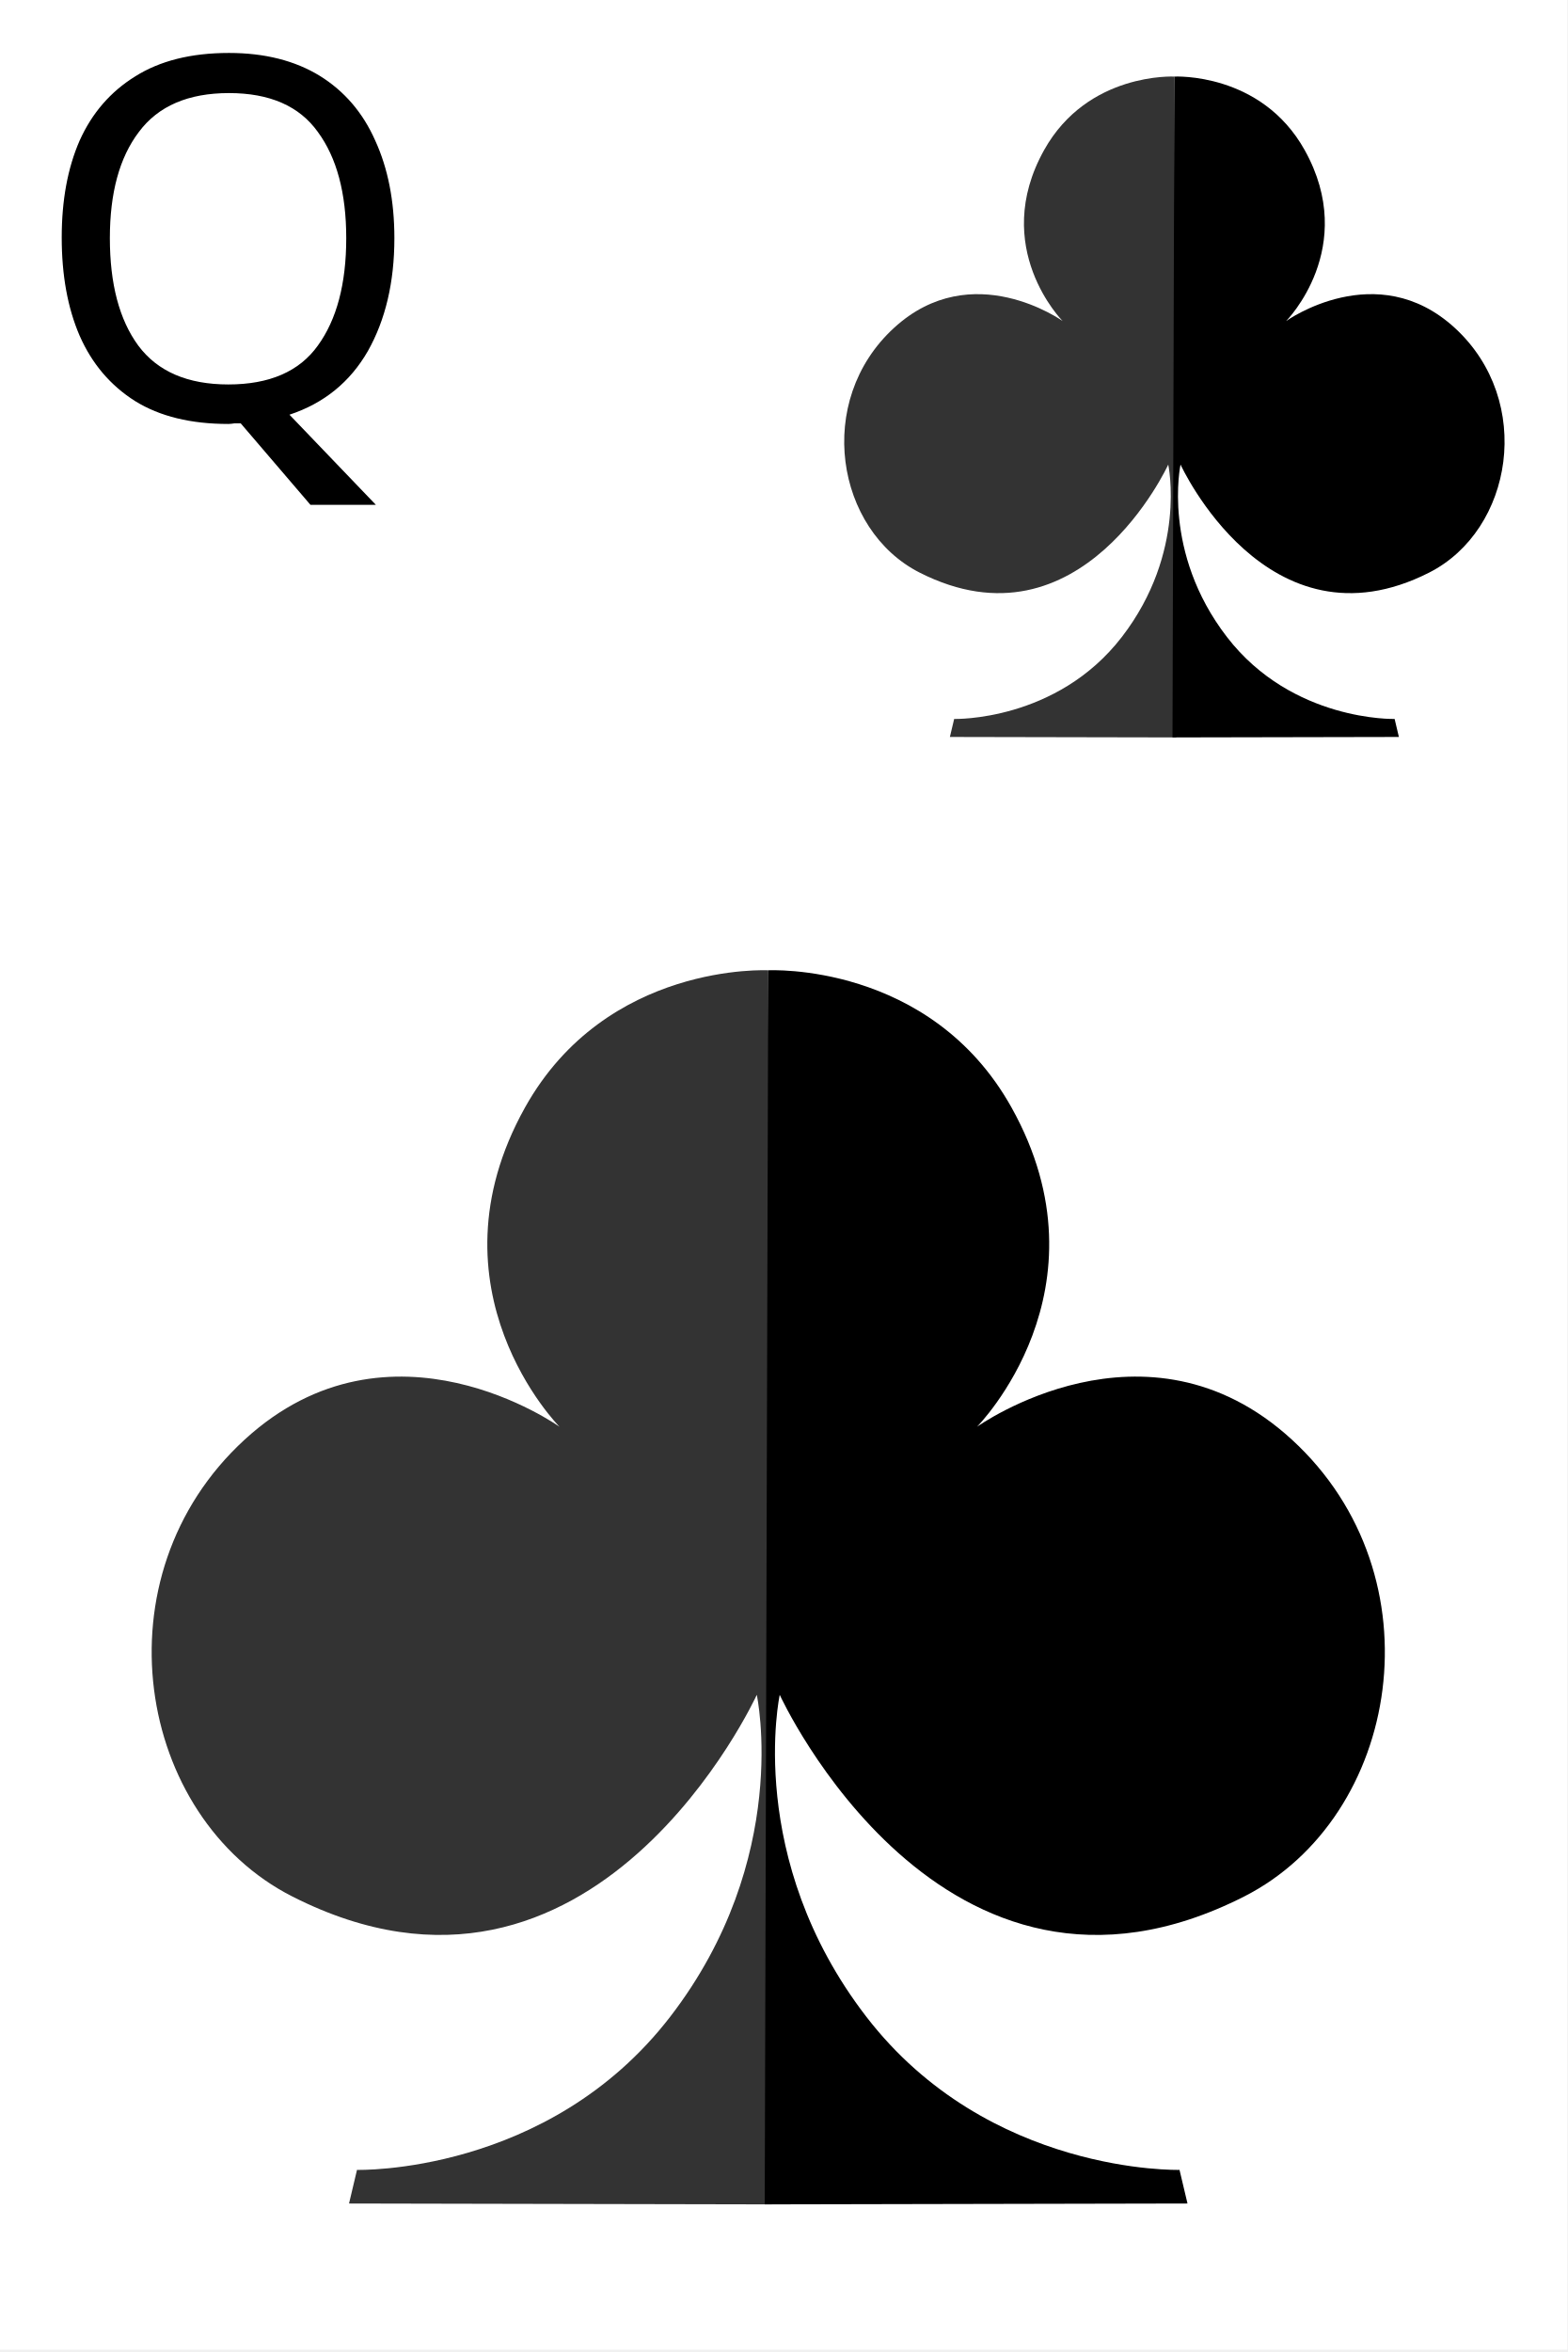
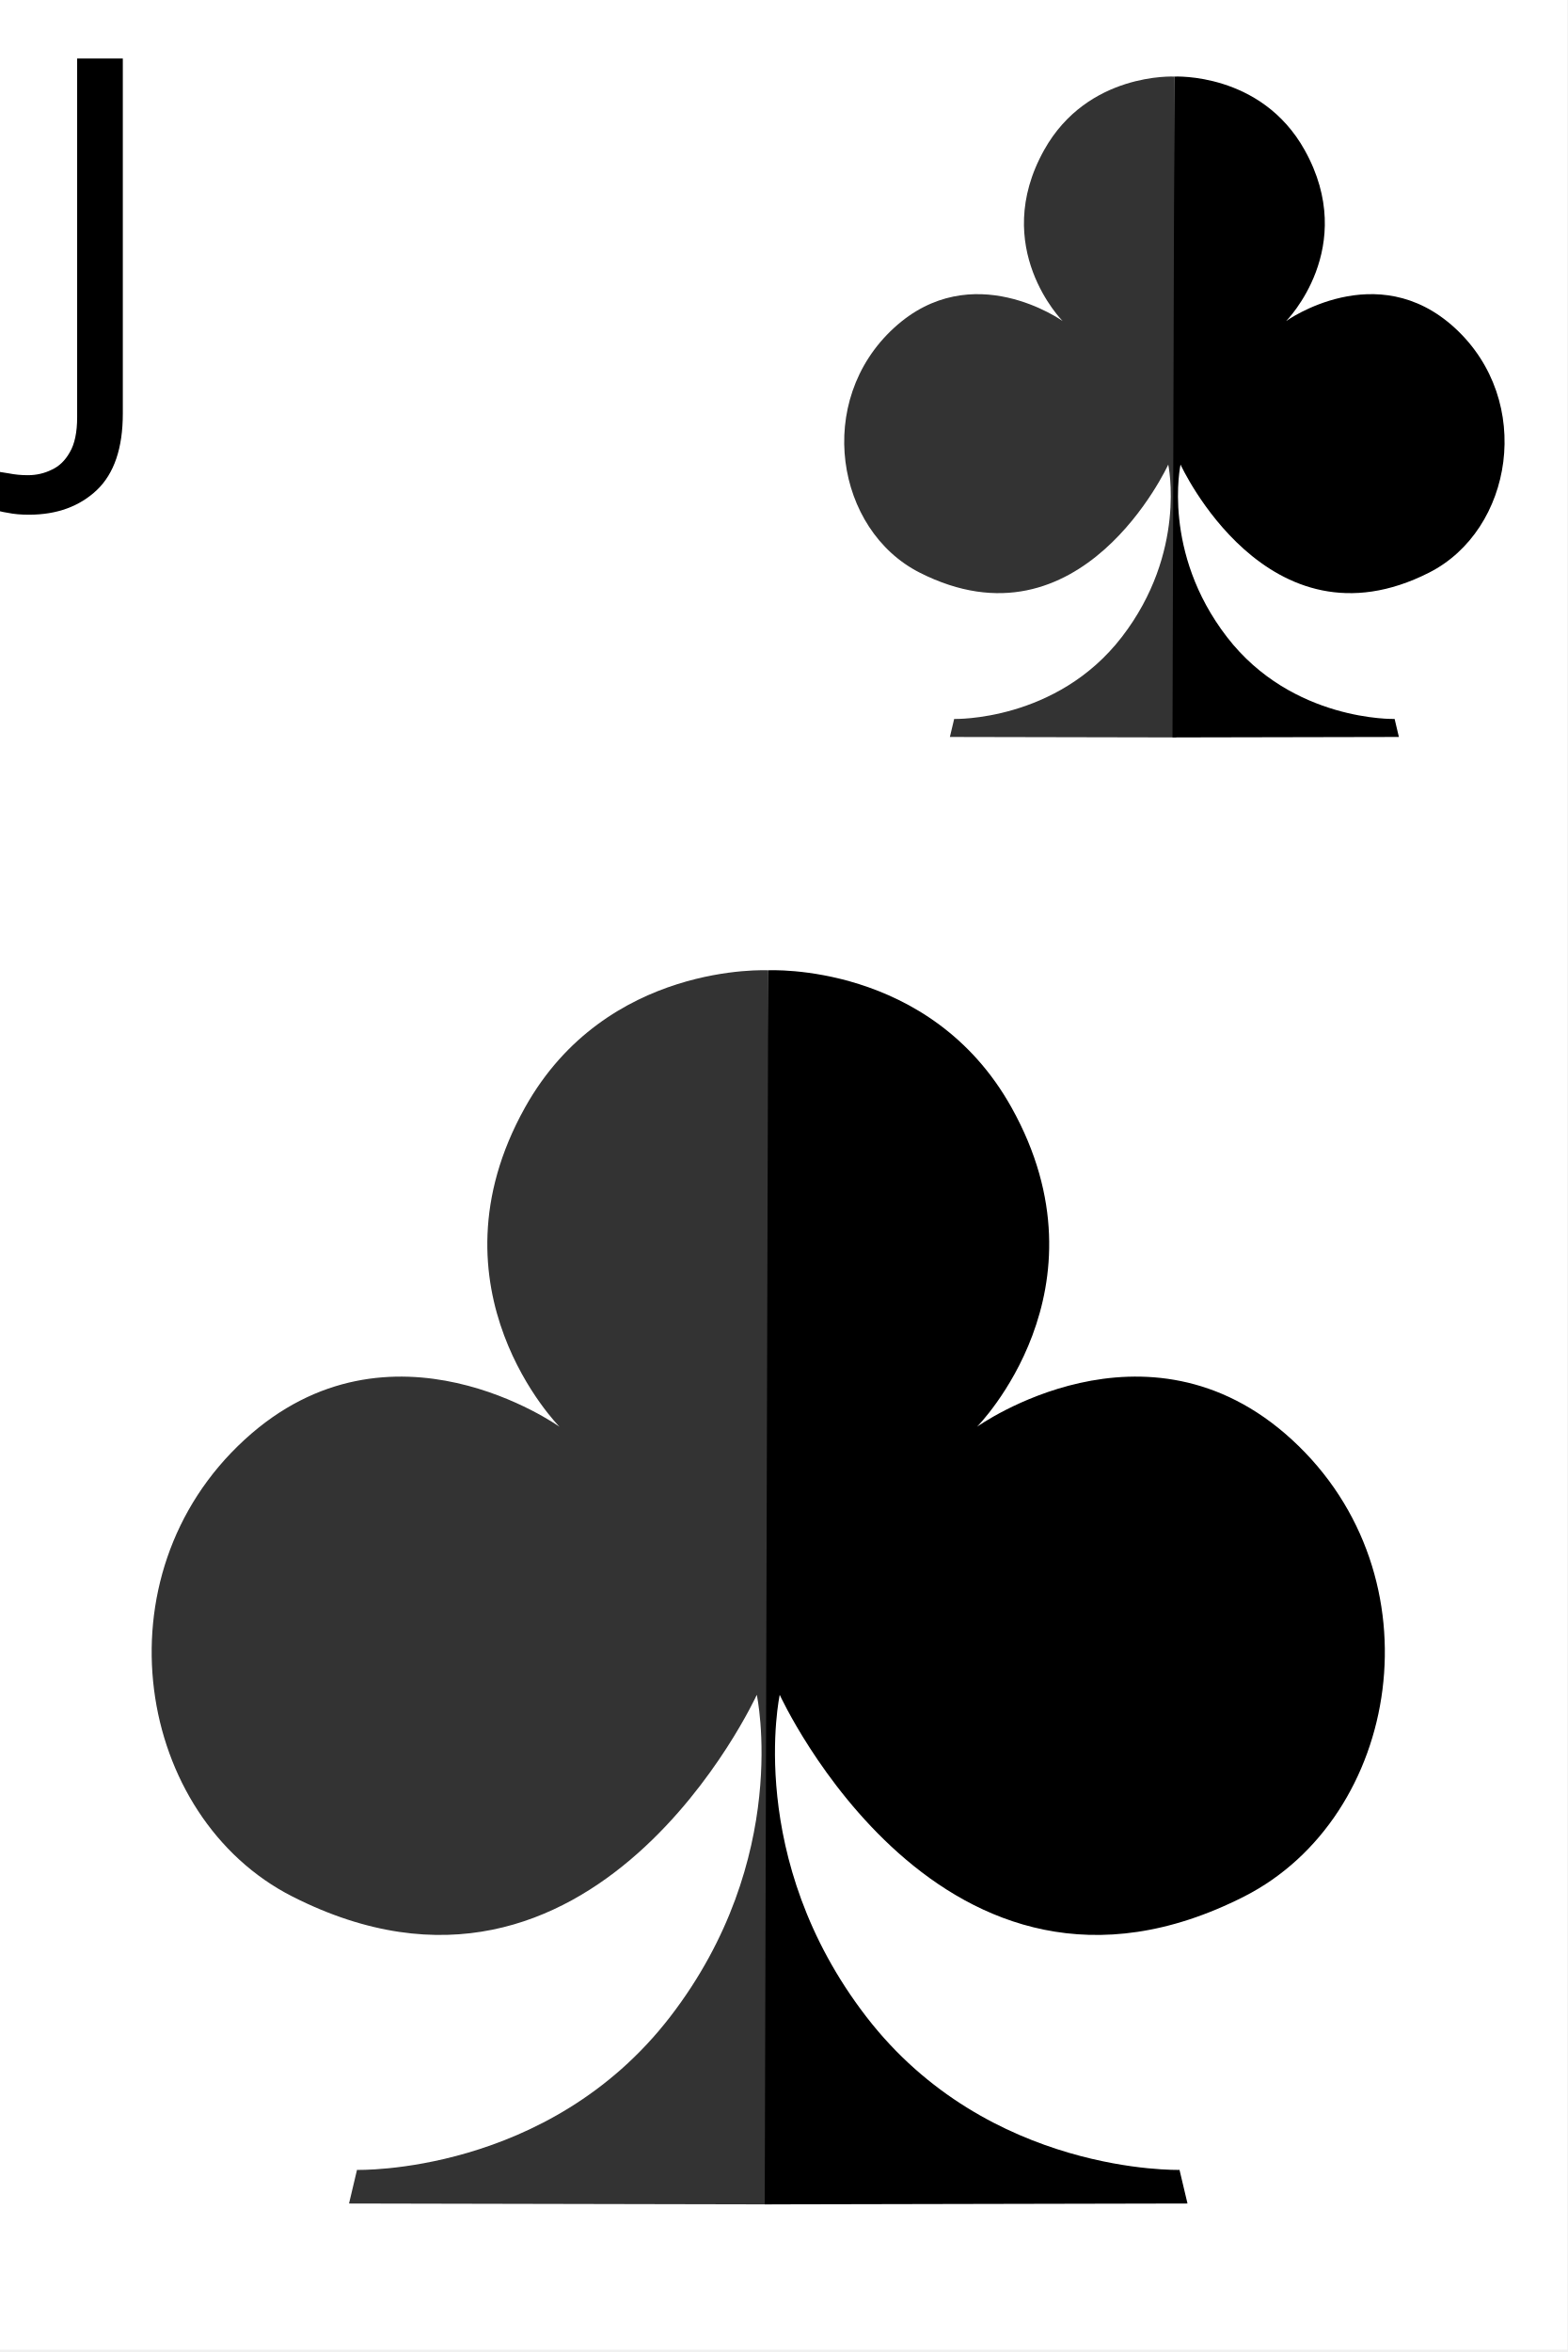
<svg xmlns="http://www.w3.org/2000/svg" width="150" height="225" viewBox="0 0 39.688 59.531" version="1.1" id="svg5">
  <defs id="defs2">
    <mask maskUnits="userSpaceOnUse" id="mask1192">
      <rect style="fill:#ffffff;fill-opacity:1;stroke-width:0.265" id="rect1194" width="101.388" height="140.797" x="-26.153" y="82.4" />
    </mask>
  </defs>
  <g id="layer1">
    <rect style="fill:#ffffff;fill-opacity:1;stroke-width:0.265" id="rect5028" width="39.678" height="59.472" x="0" y="-2.220446e-16" />
    <text xml:space="preserve" style="font-size:12.781px;font-family:Wingdings;-inkscape-font-specification:Wingdings;text-align:center;text-anchor:middle;fill:#ff0000;stroke-width:1.065" x="0.783" y="10.606" id="text63">
-       <tspan id="tspan61" x="0.783" y="10.606" style="font-style:normal;font-variant:normal;font-weight:normal;font-stretch:normal;font-family:'Bauhaus 93';-inkscape-font-specification:'Bauhaus 93, ';text-align:start;text-anchor:start;fill:#000000;stroke-width:1.065">Q</tspan>
+       <tspan id="tspan61" x="0.783" y="10.606" style="font-style:normal;font-variant:normal;font-weight:normal;font-stretch:normal;font-family:'Bauhaus 93';-inkscape-font-specification:'Bauhaus 93, ';text-align:start;text-anchor:start;fill:#000000;stroke-width:1.065">J</tspan>
    </text>
    <g id="g699">
      <path style="fill:#333333;stroke-width:0.265" d="m 19.45,24.559 c 0,0 -4.098,-0.218 -6.158,3.471 -2.575,4.613 0.873,8.083 0.873,8.083 0,0 -4.275,-3.062 -7.969,0.323 -3.778,3.461 -2.748,9.56 1.207,11.567 7.648,3.881 11.756,-5.105 11.756,-5.105 0,0 0.896,4.142 -2.194,8.15 -3.09,4.008 -7.927,3.874 -7.927,3.874 l -0.202,0.851 10.703,0.022 z" id="path552" />
      <path style="fill:#000000;stroke-width:0.265" d="m 19.449,24.559 c 0,0 4.098,-0.218 6.158,3.471 2.575,4.613 -0.873,8.083 -0.873,8.083 0,0 4.275,-3.062 7.969,0.323 3.778,3.461 2.748,9.56 -1.207,11.567 -7.648,3.881 -11.756,-5.105 -11.756,-5.105 0,0 -0.896,4.142 2.194,8.15 3.09,4.008 7.927,3.874 7.927,3.874 l 0.202,0.851 -10.703,0.022 z" id="path552-5" />
    </g>
    <g id="g699-2" transform="matrix(0.5355029,0,0,0.5355029,19.31588,-11.21372)">
      <path style="fill:#333333;stroke-width:0.265" d="m 19.45,24.559 c 0,0 -4.098,-0.218 -6.158,3.471 -2.575,4.613 0.873,8.083 0.873,8.083 0,0 -4.275,-3.062 -7.969,0.323 -3.778,3.461 -2.748,9.56 1.207,11.567 7.648,3.881 11.756,-5.105 11.756,-5.105 0,0 0.896,4.142 -2.194,8.15 -3.09,4.008 -7.927,3.874 -7.927,3.874 l -0.202,0.851 10.703,0.022 z" id="path552-52" />
      <path style="fill:#000000;stroke-width:0.265" d="m 19.449,24.559 c 0,0 4.098,-0.218 6.158,3.471 2.575,4.613 -0.873,8.083 -0.873,8.083 0,0 4.275,-3.062 7.969,0.323 3.778,3.461 2.748,9.56 -1.207,11.567 -7.648,3.881 -11.756,-5.105 -11.756,-5.105 0,0 -0.896,4.142 2.194,8.15 3.09,4.008 7.927,3.874 7.927,3.874 l 0.202,0.851 -10.703,0.022 z" id="path552-5-4" />
    </g>
    <text xml:space="preserve" style="font-size:3.175px;font-family:'Bauhaus 93';-inkscape-font-specification:'Bauhaus 93, ';fill:#000000;stroke-width:0.265" x="-19.973" y="41.648" id="text867">
      <tspan id="tspan865" style="stroke-width:0.265" x="-19.973" y="41.648">t</tspan>
    </text>
  </g>
</svg>
